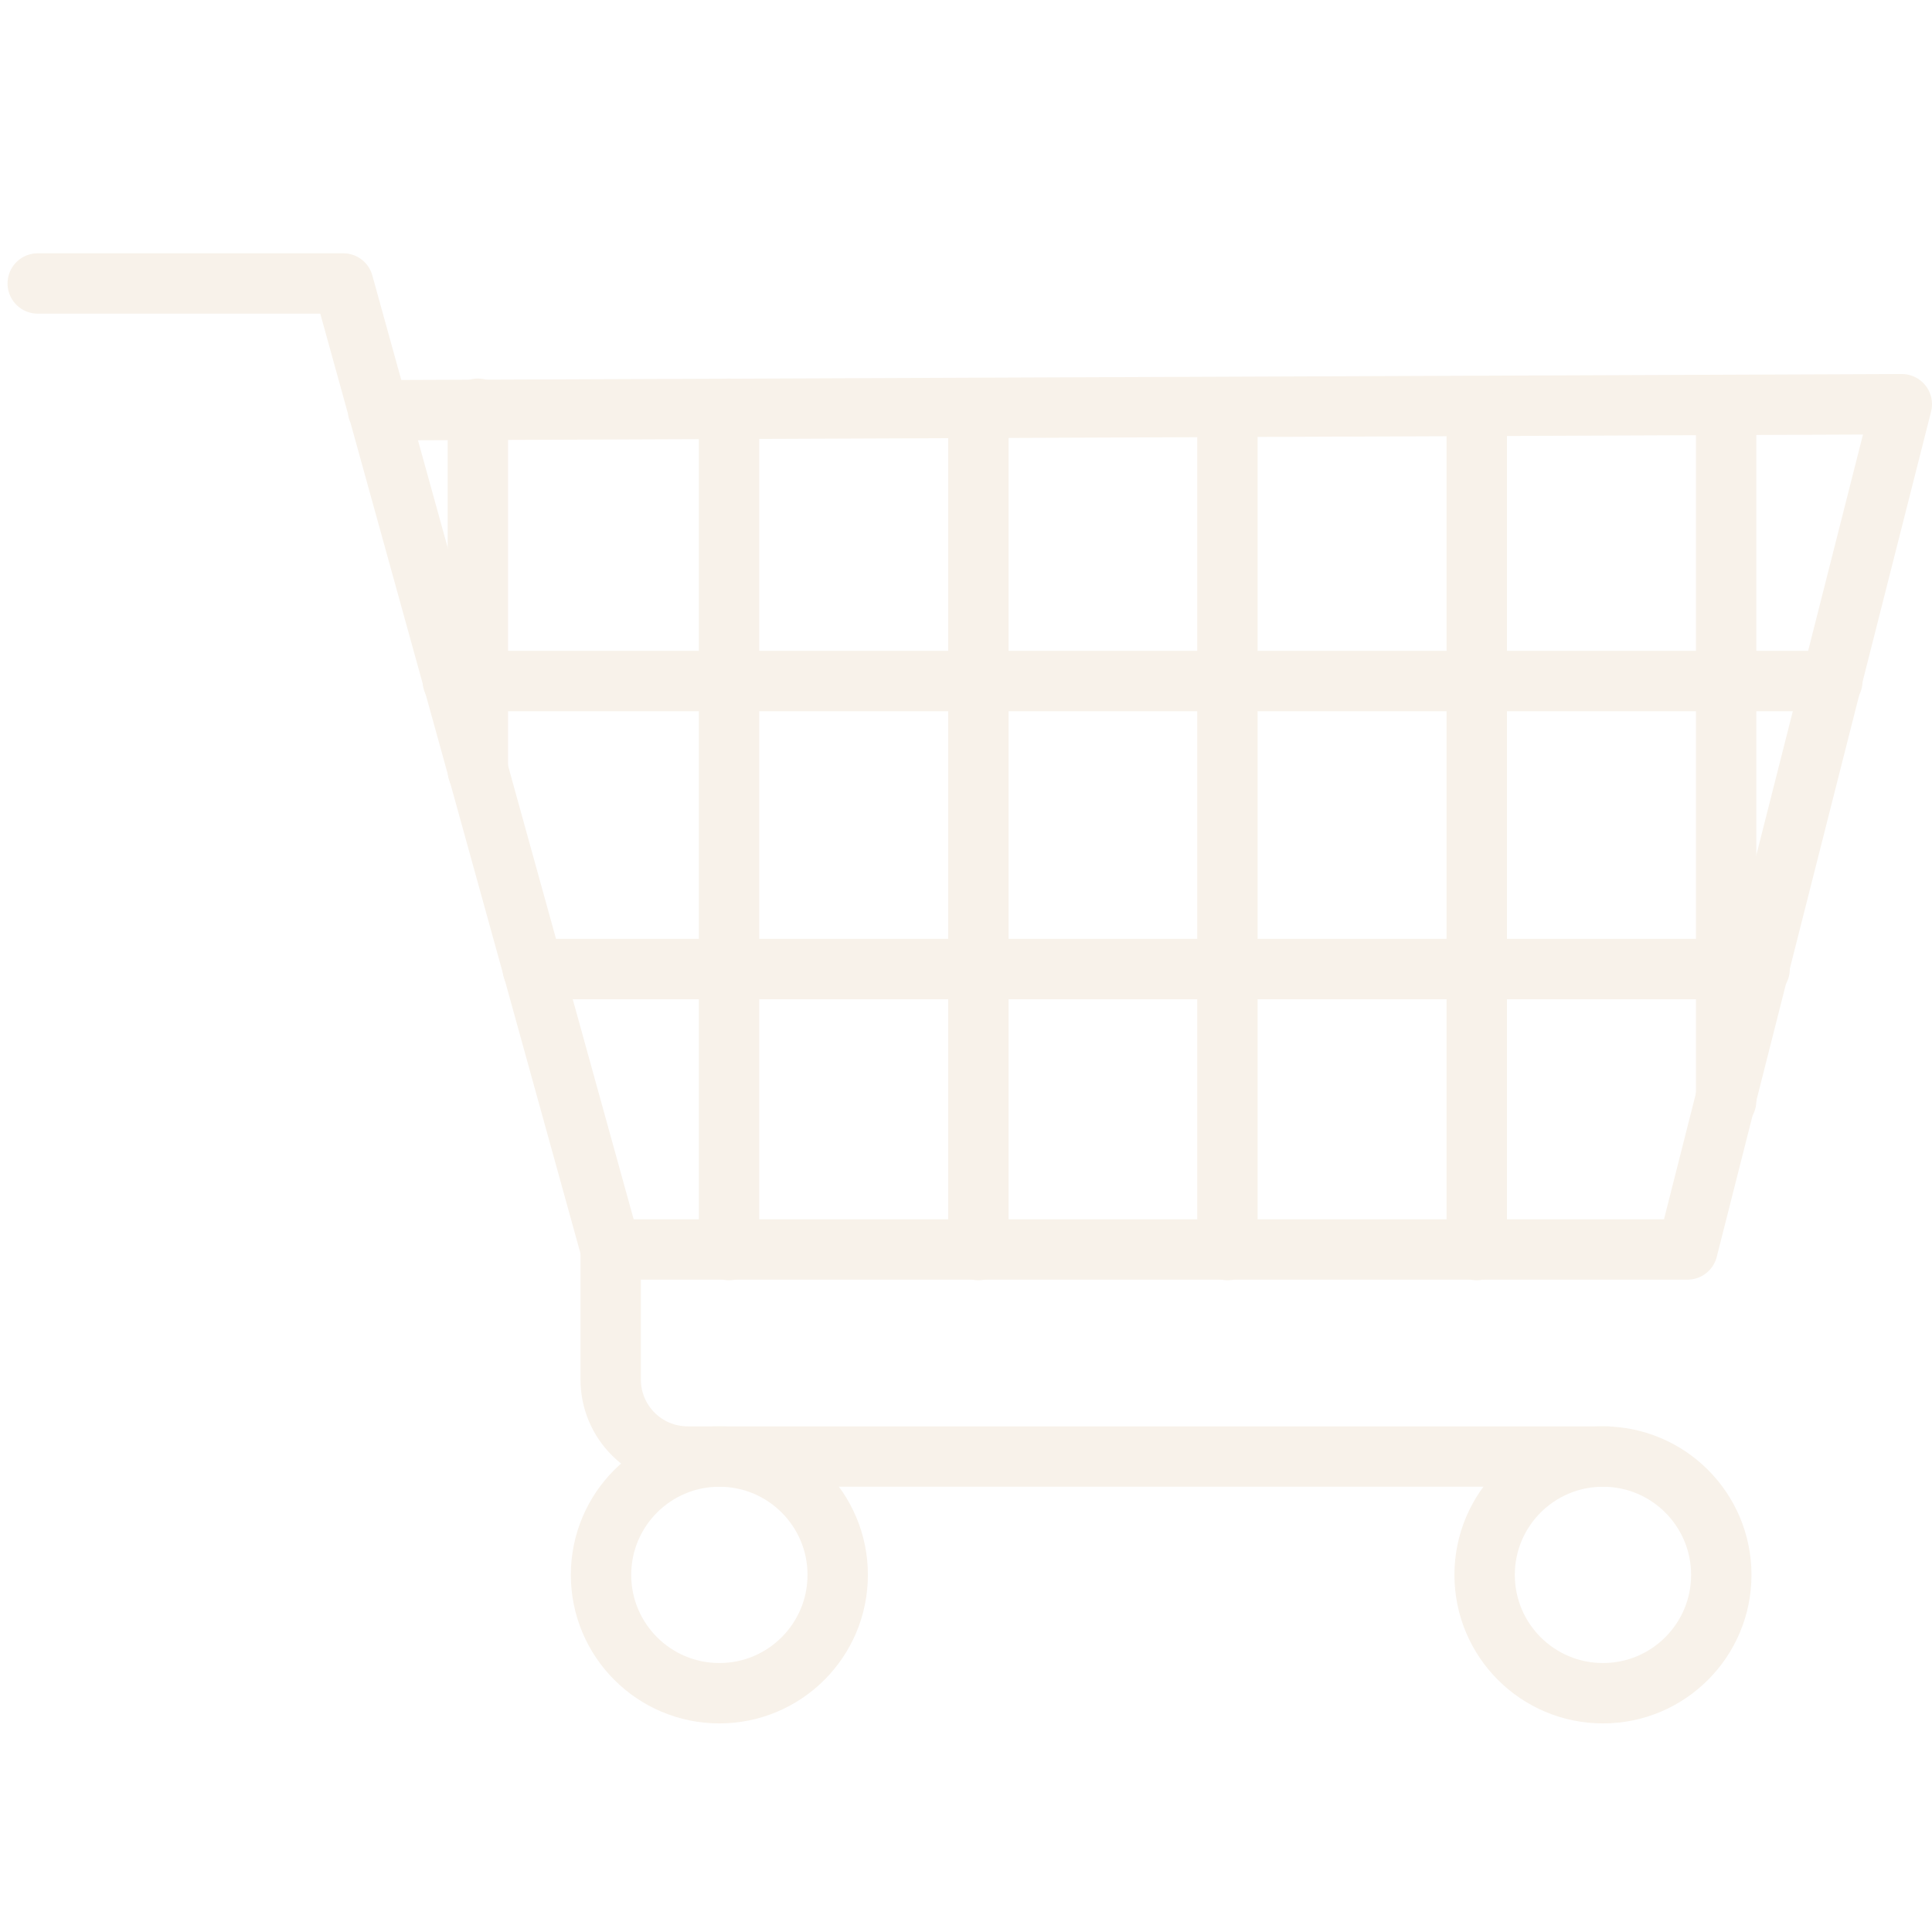
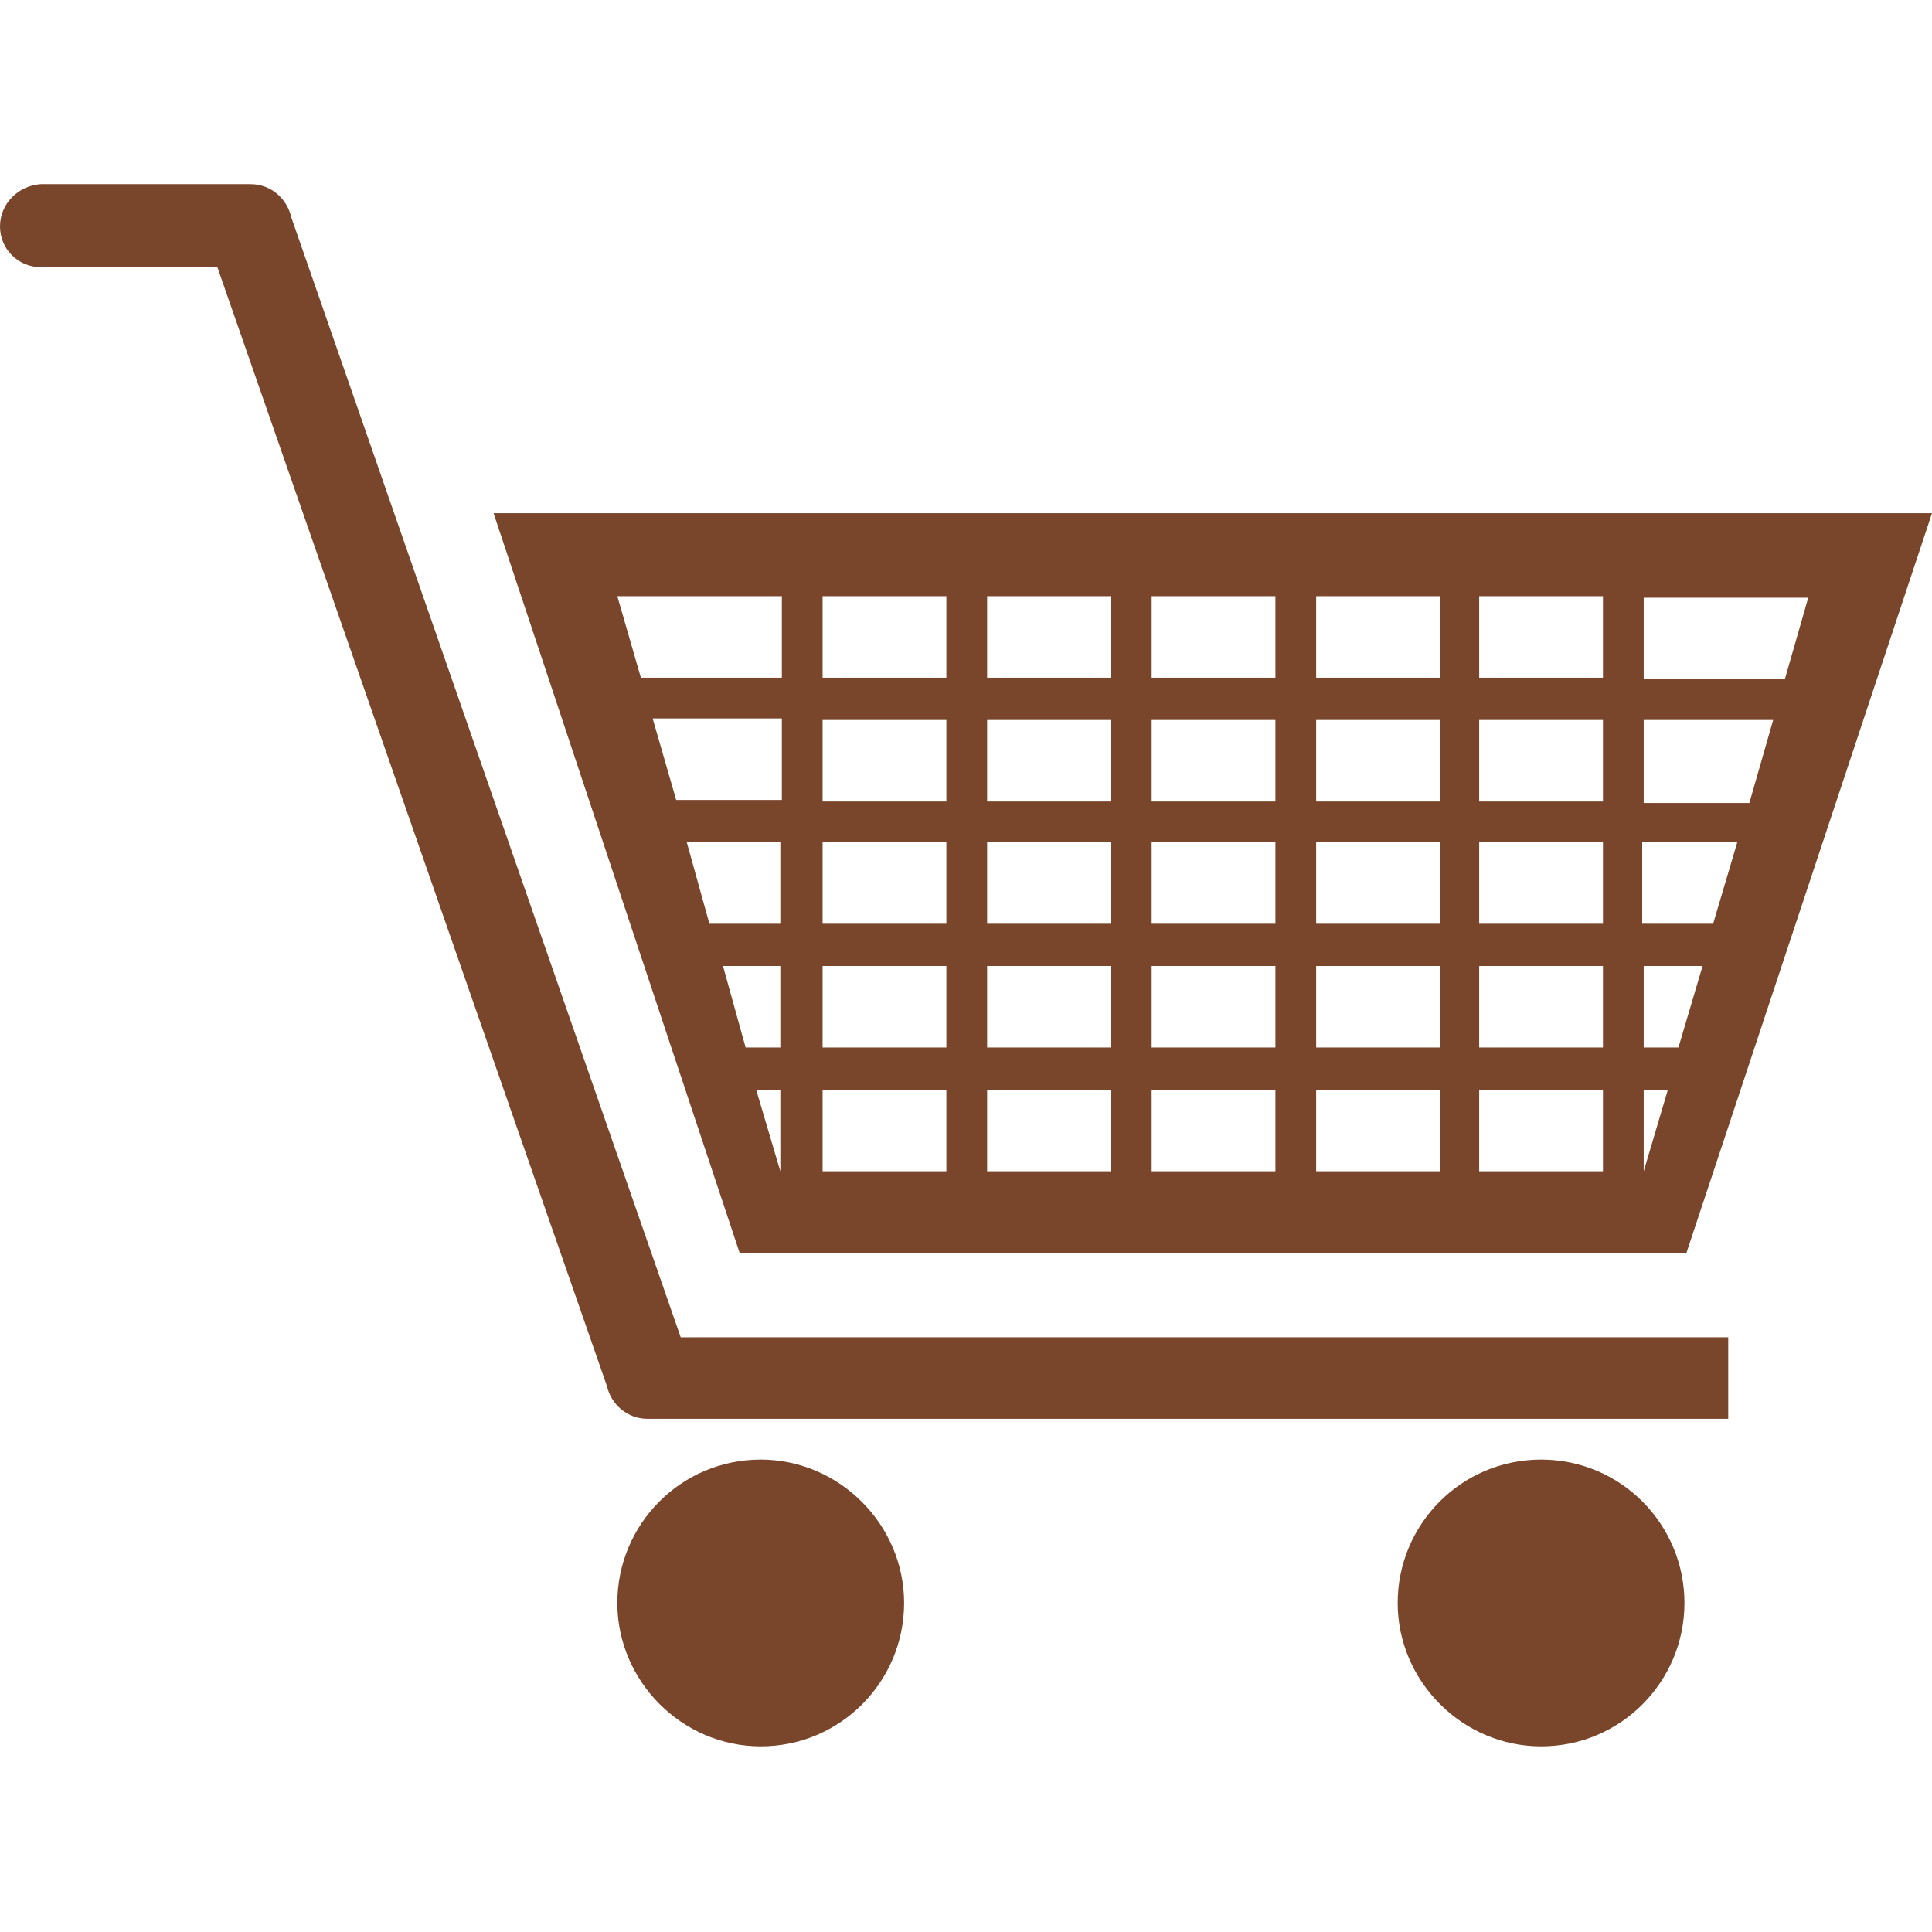
- <svg xmlns="http://www.w3.org/2000/svg" width="64px" height="64px" viewBox="0 0 64 64" fill="#F8F2EA" stroke="#F8F2EA">
-   <g id="SVGRepo_bgCarrier" stroke-width="0" />
-   <g id="SVGRepo_tracerCarrier" stroke-linecap="round" stroke-linejoin="round" />
-   <g id="SVGRepo_iconCarrier">
-     <defs>
-       <style>.cls-1{fill:none;stroke:#F8F2EA;stroke-linecap:round;stroke-linejoin:round;stroke-width:2px;}</style>
-     </defs>
-     <g data-name="Layer 30" id="Layer_30">
-       <path class="cls-1" d="M12.52,13.59,63,13.39l-7.1,28H20.23l-8.86-32H1.25" />
-       <circle class="cls-1" cx="23.83" cy="52.17" r="3.92" />
-       <circle class="cls-1" cx="53.1" cy="52.17" r="3.92" />
-       <line class="cls-1" x1="17.65" x2="58.29" y1="32.1" y2="32.1" />
-       <line class="cls-1" x1="15" x2="60.7" y1="22.56" y2="22.56" />
-       <line class="cls-1" x1="24.15" x2="24.15" y1="13.54" y2="41.41" />
-       <line class="cls-1" x1="15.83" x2="15.83" y1="13.54" y2="25.54" />
-       <line class="cls-1" x1="32.41" x2="32.41" y1="13.54" y2="41.41" />
-       <line class="cls-1" x1="40.66" x2="40.66" y1="13.54" y2="41.41" />
-       <line class="cls-1" x1="48.92" x2="48.92" y1="13.54" y2="41.41" />
-       <line class="cls-1" x1="57.18" x2="57.18" y1="13.54" y2="36.47" />
-       <path class="cls-1" d="M20.23,41.41V45.7a2.55,2.55,0,0,0,2.55,2.55H53.24" />
-     </g>
+ <svg xmlns="http://www.w3.org/2000/svg" version="1.1" id="shopping_x5F_carts_1_" x="0" y="0" viewBox="0 0 128 128" style="enable-background:new 0 0 128 128" xml:space="preserve">
+   <style>.st0{display:none}.st1{display:inline}.st2{fill:#79462b}</style>
+   <g id="_x36__1_">
+     <path class="st2" d="M19.3 14.4c-.3-1.3-1.4-2.2-2.7-2.2H2.7C1.2 12.3 0 13.5 0 15c0 1.5 1.2 2.7 2.7 2.7h11.7l25.8 74.1c.3 1.3 1.4 2.2 2.7 2.2h71.6v-5.4H45.1L19.3 14.4zm92.4 68.7L128 34H32.7L49 83h62.7zm-60-5.5-1.6-5.4h1.6v5.4zm57.2-29.9h11.2V45h-11.2v-5.4h10.9l-3.9 13.6h-7v-5.5zm0 8.1h6.2l-1.6 5.4h-4.7v-5.4zm0 8.2h3.9l-1.6 5.4h-2.3V64zm0 8.2h1.6l-1.6 5.4v-5.4zM98 39.5h8.2v5.4H98v-5.4zm0 8.2h8.2v5.4H98v-5.4zm0 8.1h8.2v5.4H98v-5.4zm0 8.2h8.2v5.4H98V64zm0 8.2h8.2v5.4H98v-5.4zM87.2 39.5h8.2v5.4h-8.2v-5.4zm0 8.2h8.2v5.4h-8.2v-5.4zm0 8.1h8.2v5.4h-8.2v-5.4zm0 8.2h8.2v5.4h-8.2V64zm0 8.2h8.2v5.4h-8.2v-5.4zM76.3 39.5h8.2v5.4h-8.2v-5.4zm0 8.2h8.2v5.4h-8.2v-5.4zm0 8.1h8.2v5.4h-8.2v-5.4zm0 8.2h8.2v5.4h-8.2V64zm0 8.2h8.2v5.4h-8.2v-5.4zM65.4 39.5h8.2v5.4h-8.2v-5.4zm0 8.2h8.2v5.4h-8.2v-5.4zm0 8.1h8.2v5.4h-8.2v-5.4zm0 8.2h8.2v5.4h-8.2V64zm0 8.2h8.2v5.4h-8.2v-5.4zM54.5 39.5h8.2v5.4h-8.2v-5.4zm0 8.2h8.2v5.4h-8.2v-5.4zm0 8.1h8.2v5.4h-8.2v-5.4zm0 8.2h8.2v5.4h-8.2V64zm0 8.2h8.2v5.4h-8.2v-5.4zM40.9 39.5h10.9v5.4H40.6v2.7h11.2V53h-7l-3.9-13.5zm4.6 16.3h6.2v5.4H47l-1.5-5.4zm6.2 8.2v5.4h-2.3L47.9 64h3.8zm50.4 32.7c-5.3 0-9.5 4.3-9.5 9.5s4.3 9.5 9.5 9.5c5.3 0 9.5-4.3 9.5-9.5s-4.2-9.5-9.5-9.5zm-51.7 0c-5.3 0-9.5 4.3-9.5 9.5s4.3 9.5 9.5 9.5c5.3 0 9.5-4.3 9.5-9.5s-4.3-9.5-9.5-9.5z" id="icon_9_" fill="#79462b" />
  </g>
</svg>
